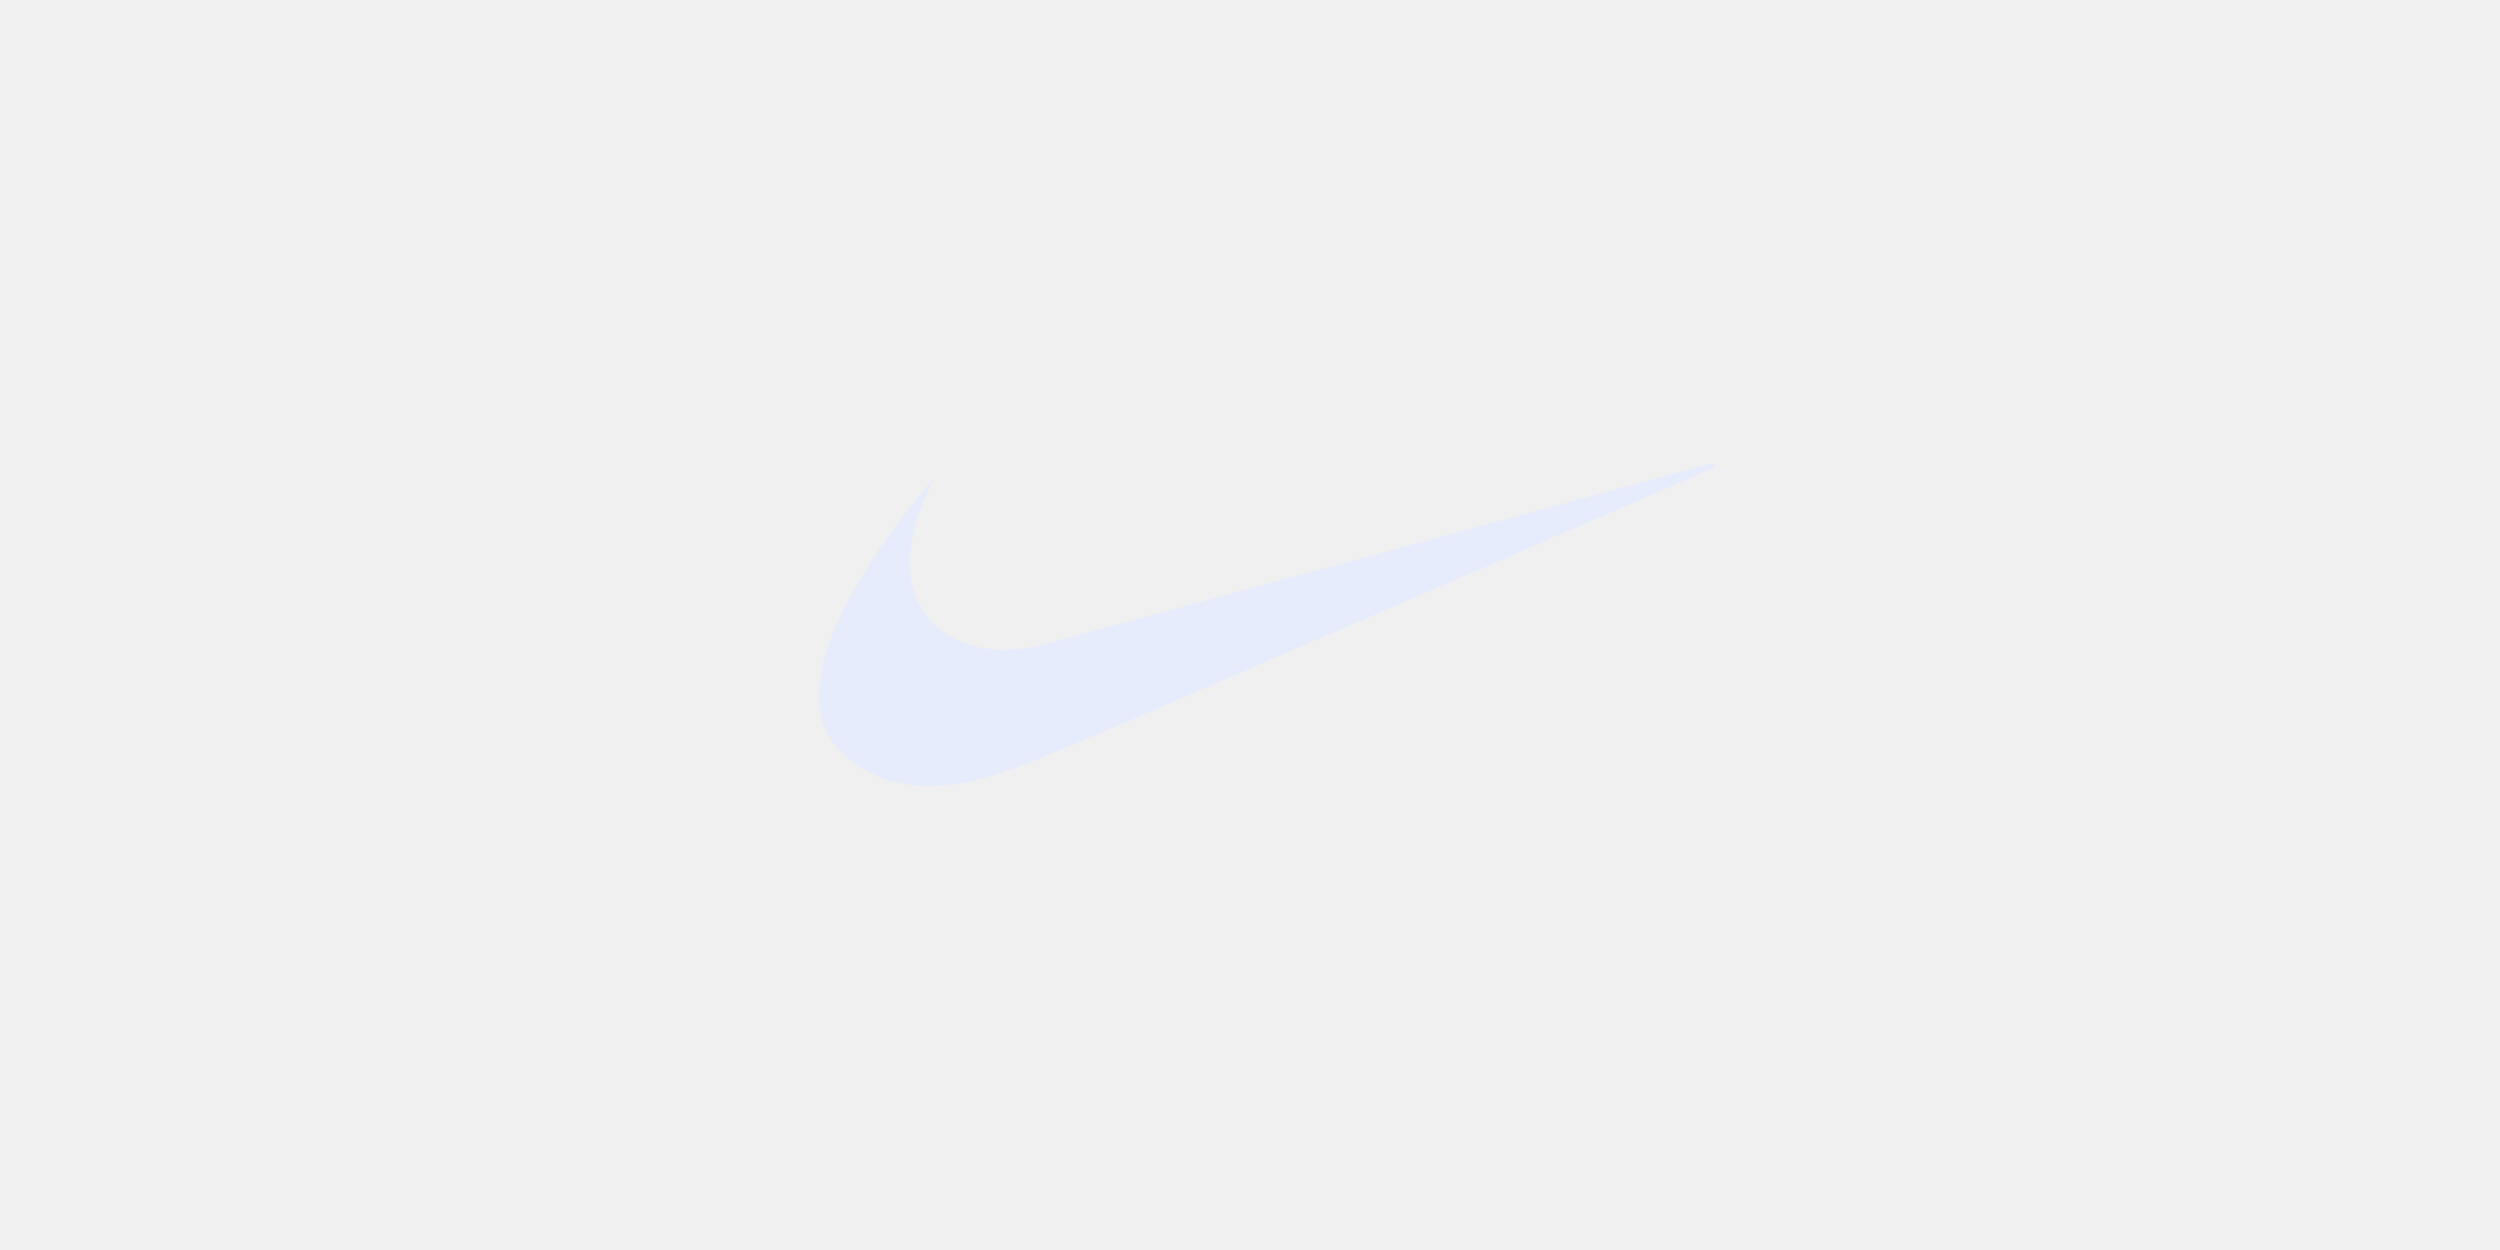
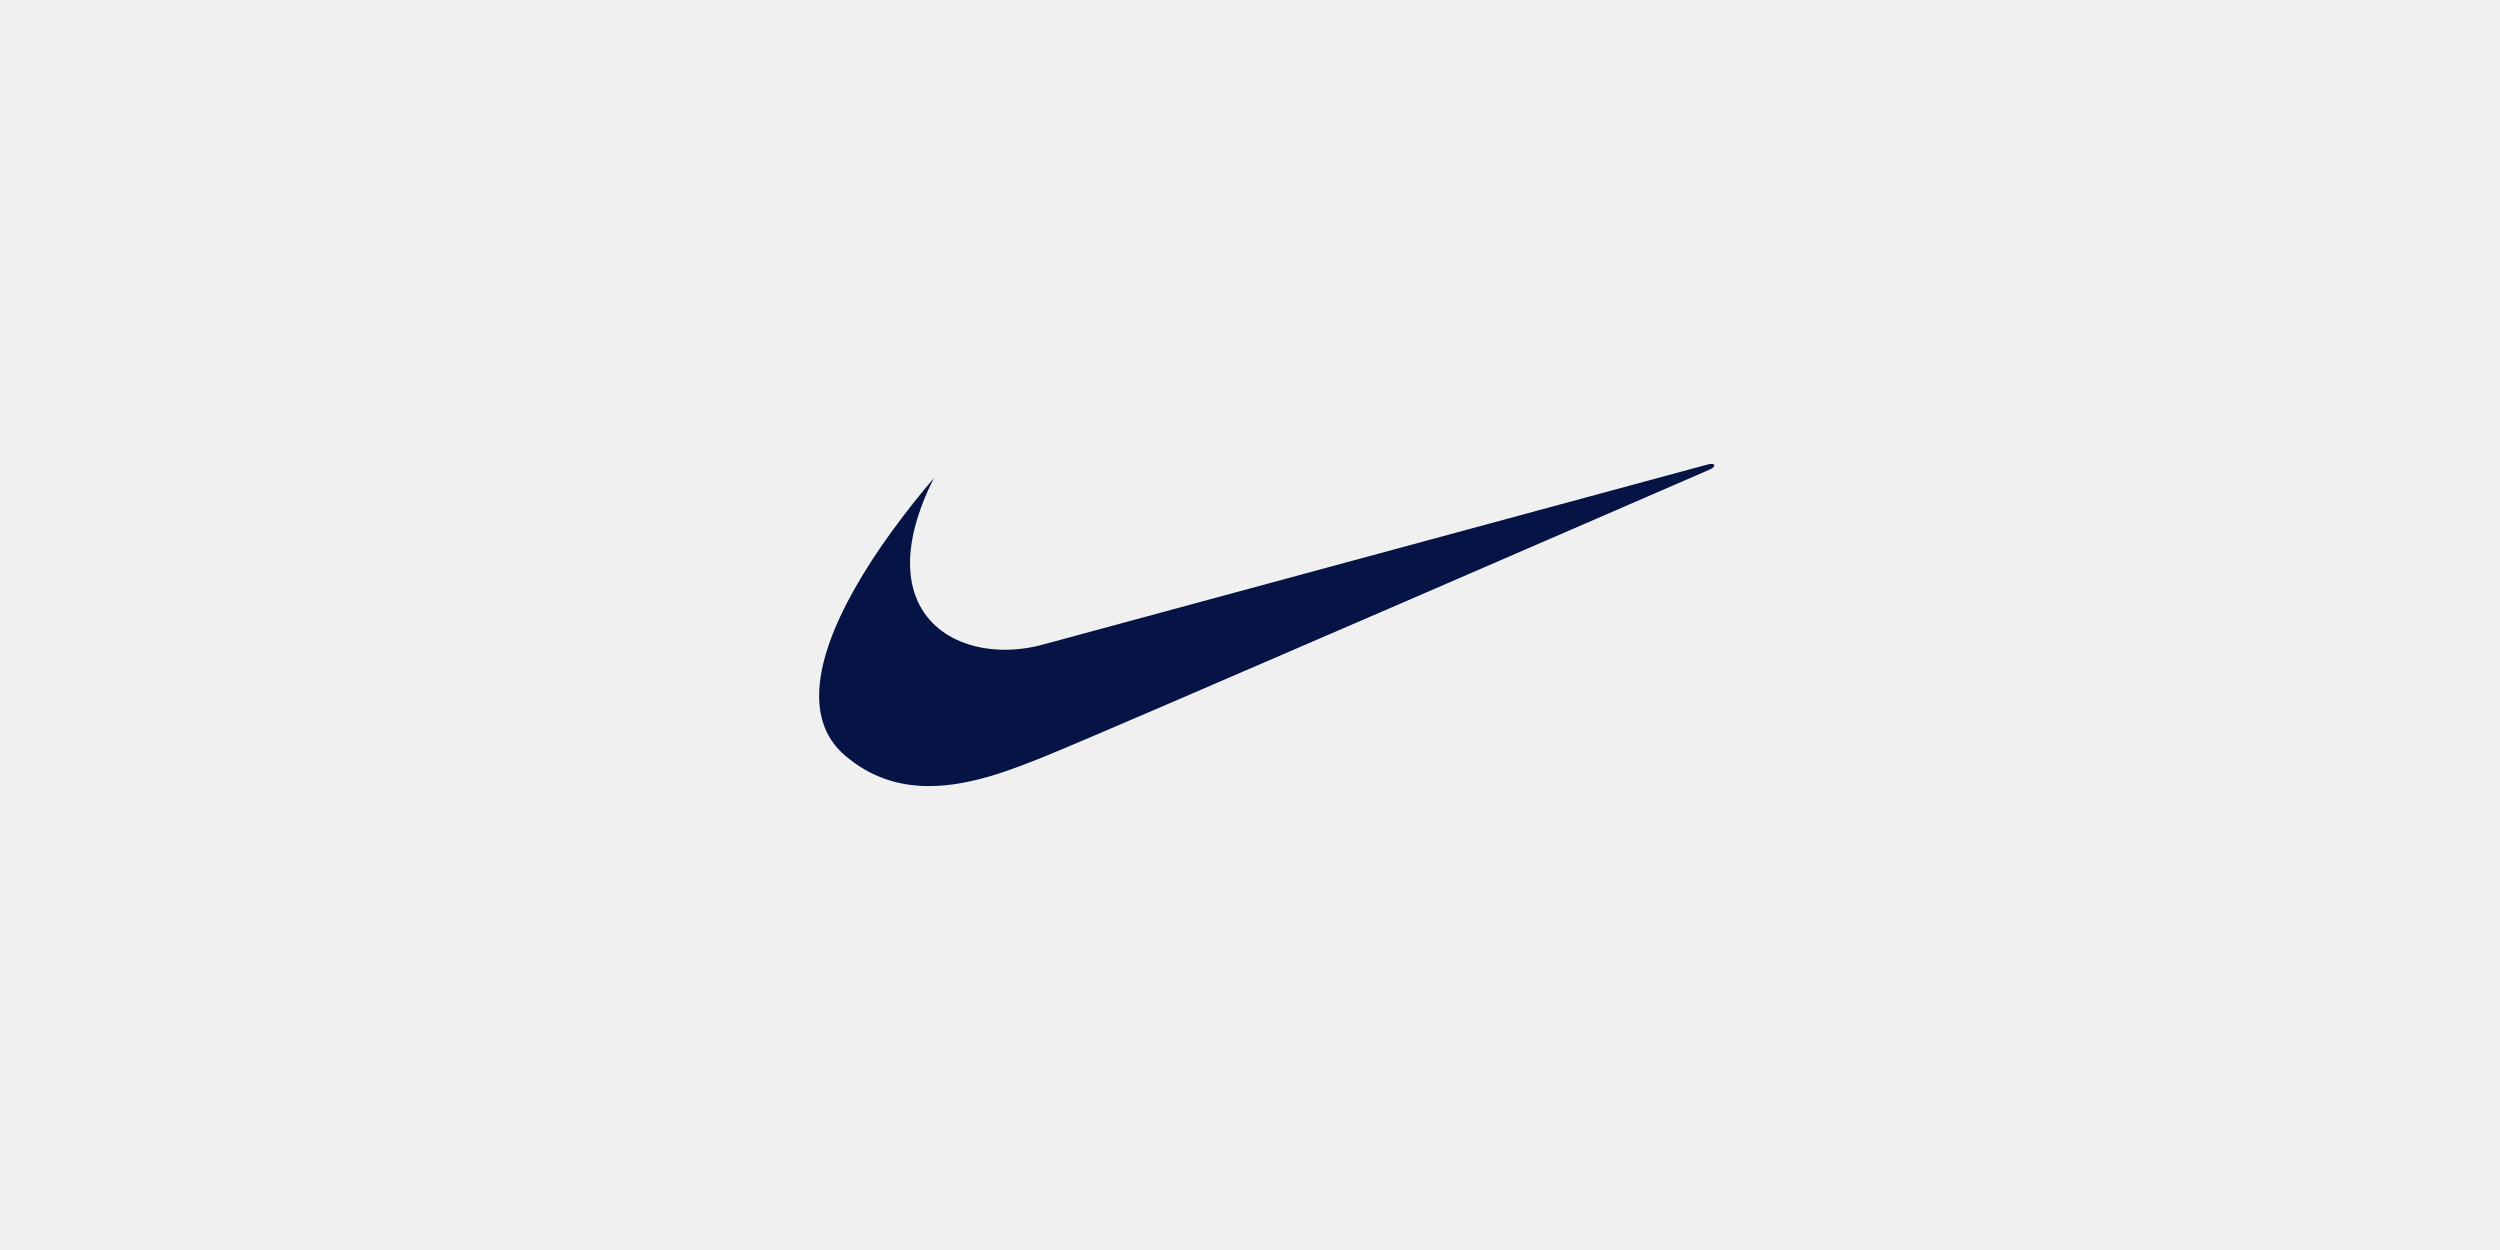
<svg xmlns="http://www.w3.org/2000/svg" width="176" height="88" viewBox="0 0 176 88" fill="none">
  <g clip-path="url(#clip0_2063_28465)">
-     <path fill-rule="evenodd" clip-rule="evenodd" d="M65.739 33.665C61.638 38.481 57.706 44.454 57.667 48.918C57.651 50.597 58.187 52.064 59.474 53.174C61.325 54.774 63.364 55.338 65.394 55.341C68.359 55.345 71.305 54.149 73.611 53.226C77.494 51.673 120.422 33.031 120.422 33.031C120.836 32.824 120.759 32.565 120.24 32.694C120.031 32.746 73.506 45.355 73.506 45.355C72.625 45.604 71.714 45.734 70.799 45.742C67.223 45.764 64.041 43.779 64.067 39.596C64.077 37.96 64.578 35.987 65.739 33.665Z" fill="#E7ECFC" />
+     <path fill-rule="evenodd" clip-rule="evenodd" d="M65.739 33.665C61.638 38.481 57.706 44.454 57.667 48.918C57.651 50.597 58.187 52.064 59.474 53.174C61.325 54.774 63.364 55.338 65.394 55.341C68.359 55.345 71.305 54.149 73.611 53.226C77.494 51.673 120.422 33.031 120.422 33.031C120.836 32.824 120.759 32.565 120.24 32.694C120.031 32.746 73.506 45.355 73.506 45.355C72.625 45.604 71.714 45.734 70.799 45.742C67.223 45.764 64.041 43.779 64.067 39.596C64.077 37.96 64.578 35.987 65.739 33.665Z" fill="#051345" />
  </g>
  <defs>
    <clipPath id="clip0_2063_28465">
      <rect width="80" height="80" fill="white" transform="translate(48 4)" />
    </clipPath>
  </defs>
</svg>
